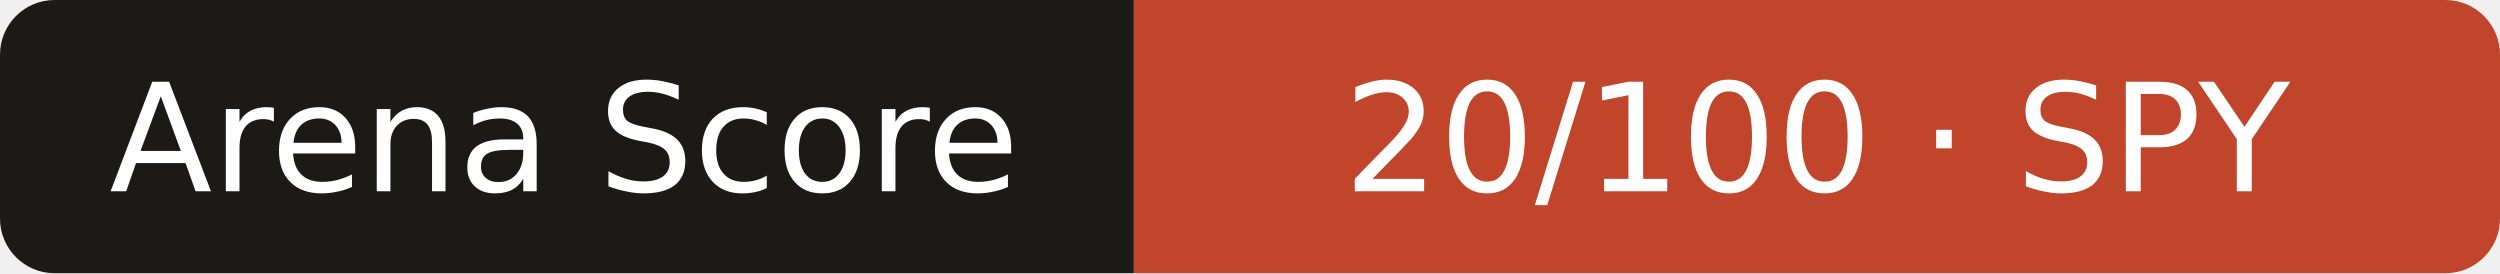
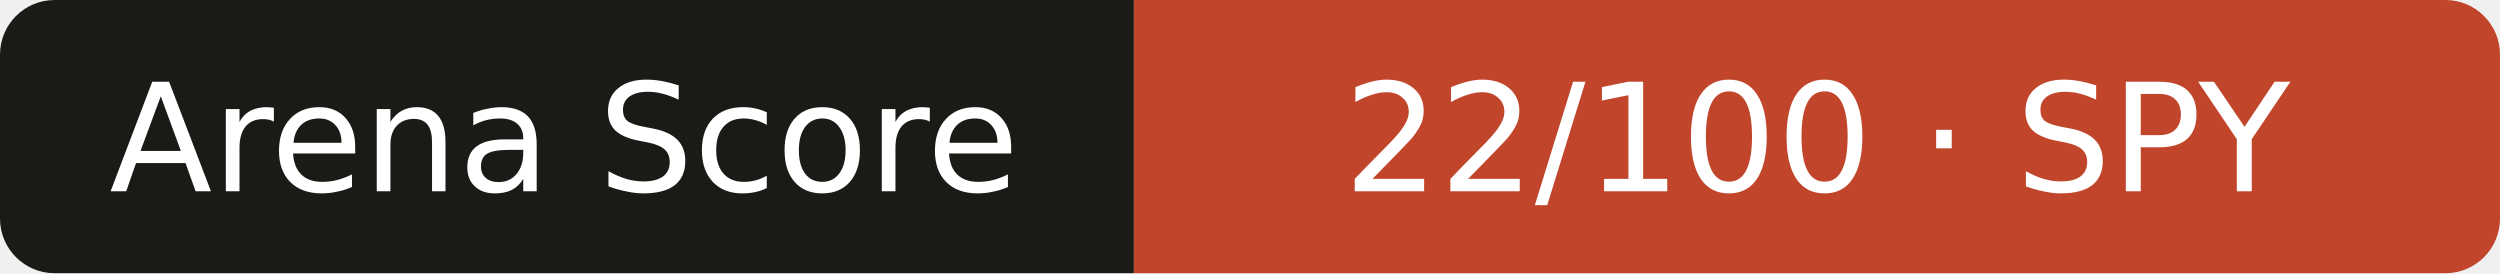
- <svg xmlns="http://www.w3.org/2000/svg" width="183" height="20" role="img" aria-label="Arena Score: 20/100 · SPY">
+ <svg xmlns="http://www.w3.org/2000/svg" width="183" height="20" role="img" aria-label="Arena Score: 22/100 · SPY">
  <clipPath id="r">
    <rect width="183" height="20" rx="4" />
  </clipPath>
  <g clip-path="url(#r)">
    <rect width="83" height="20" fill="#1b1a17" />
    <rect x="83" width="101" height="20" fill="#c0452a" />
  </g>
  <g fill="#fff" text-anchor="middle" font-family="Verdana,DejaVu Sans,sans-serif" font-size="11">
    <text x="41.3" y="14">Arena Score</text>
-     <text x="133.0" y="14">20/100 · SPY</text>
+     <text x="133.0" y="14">22/100 · SPY</text>
  </g>
</svg>
